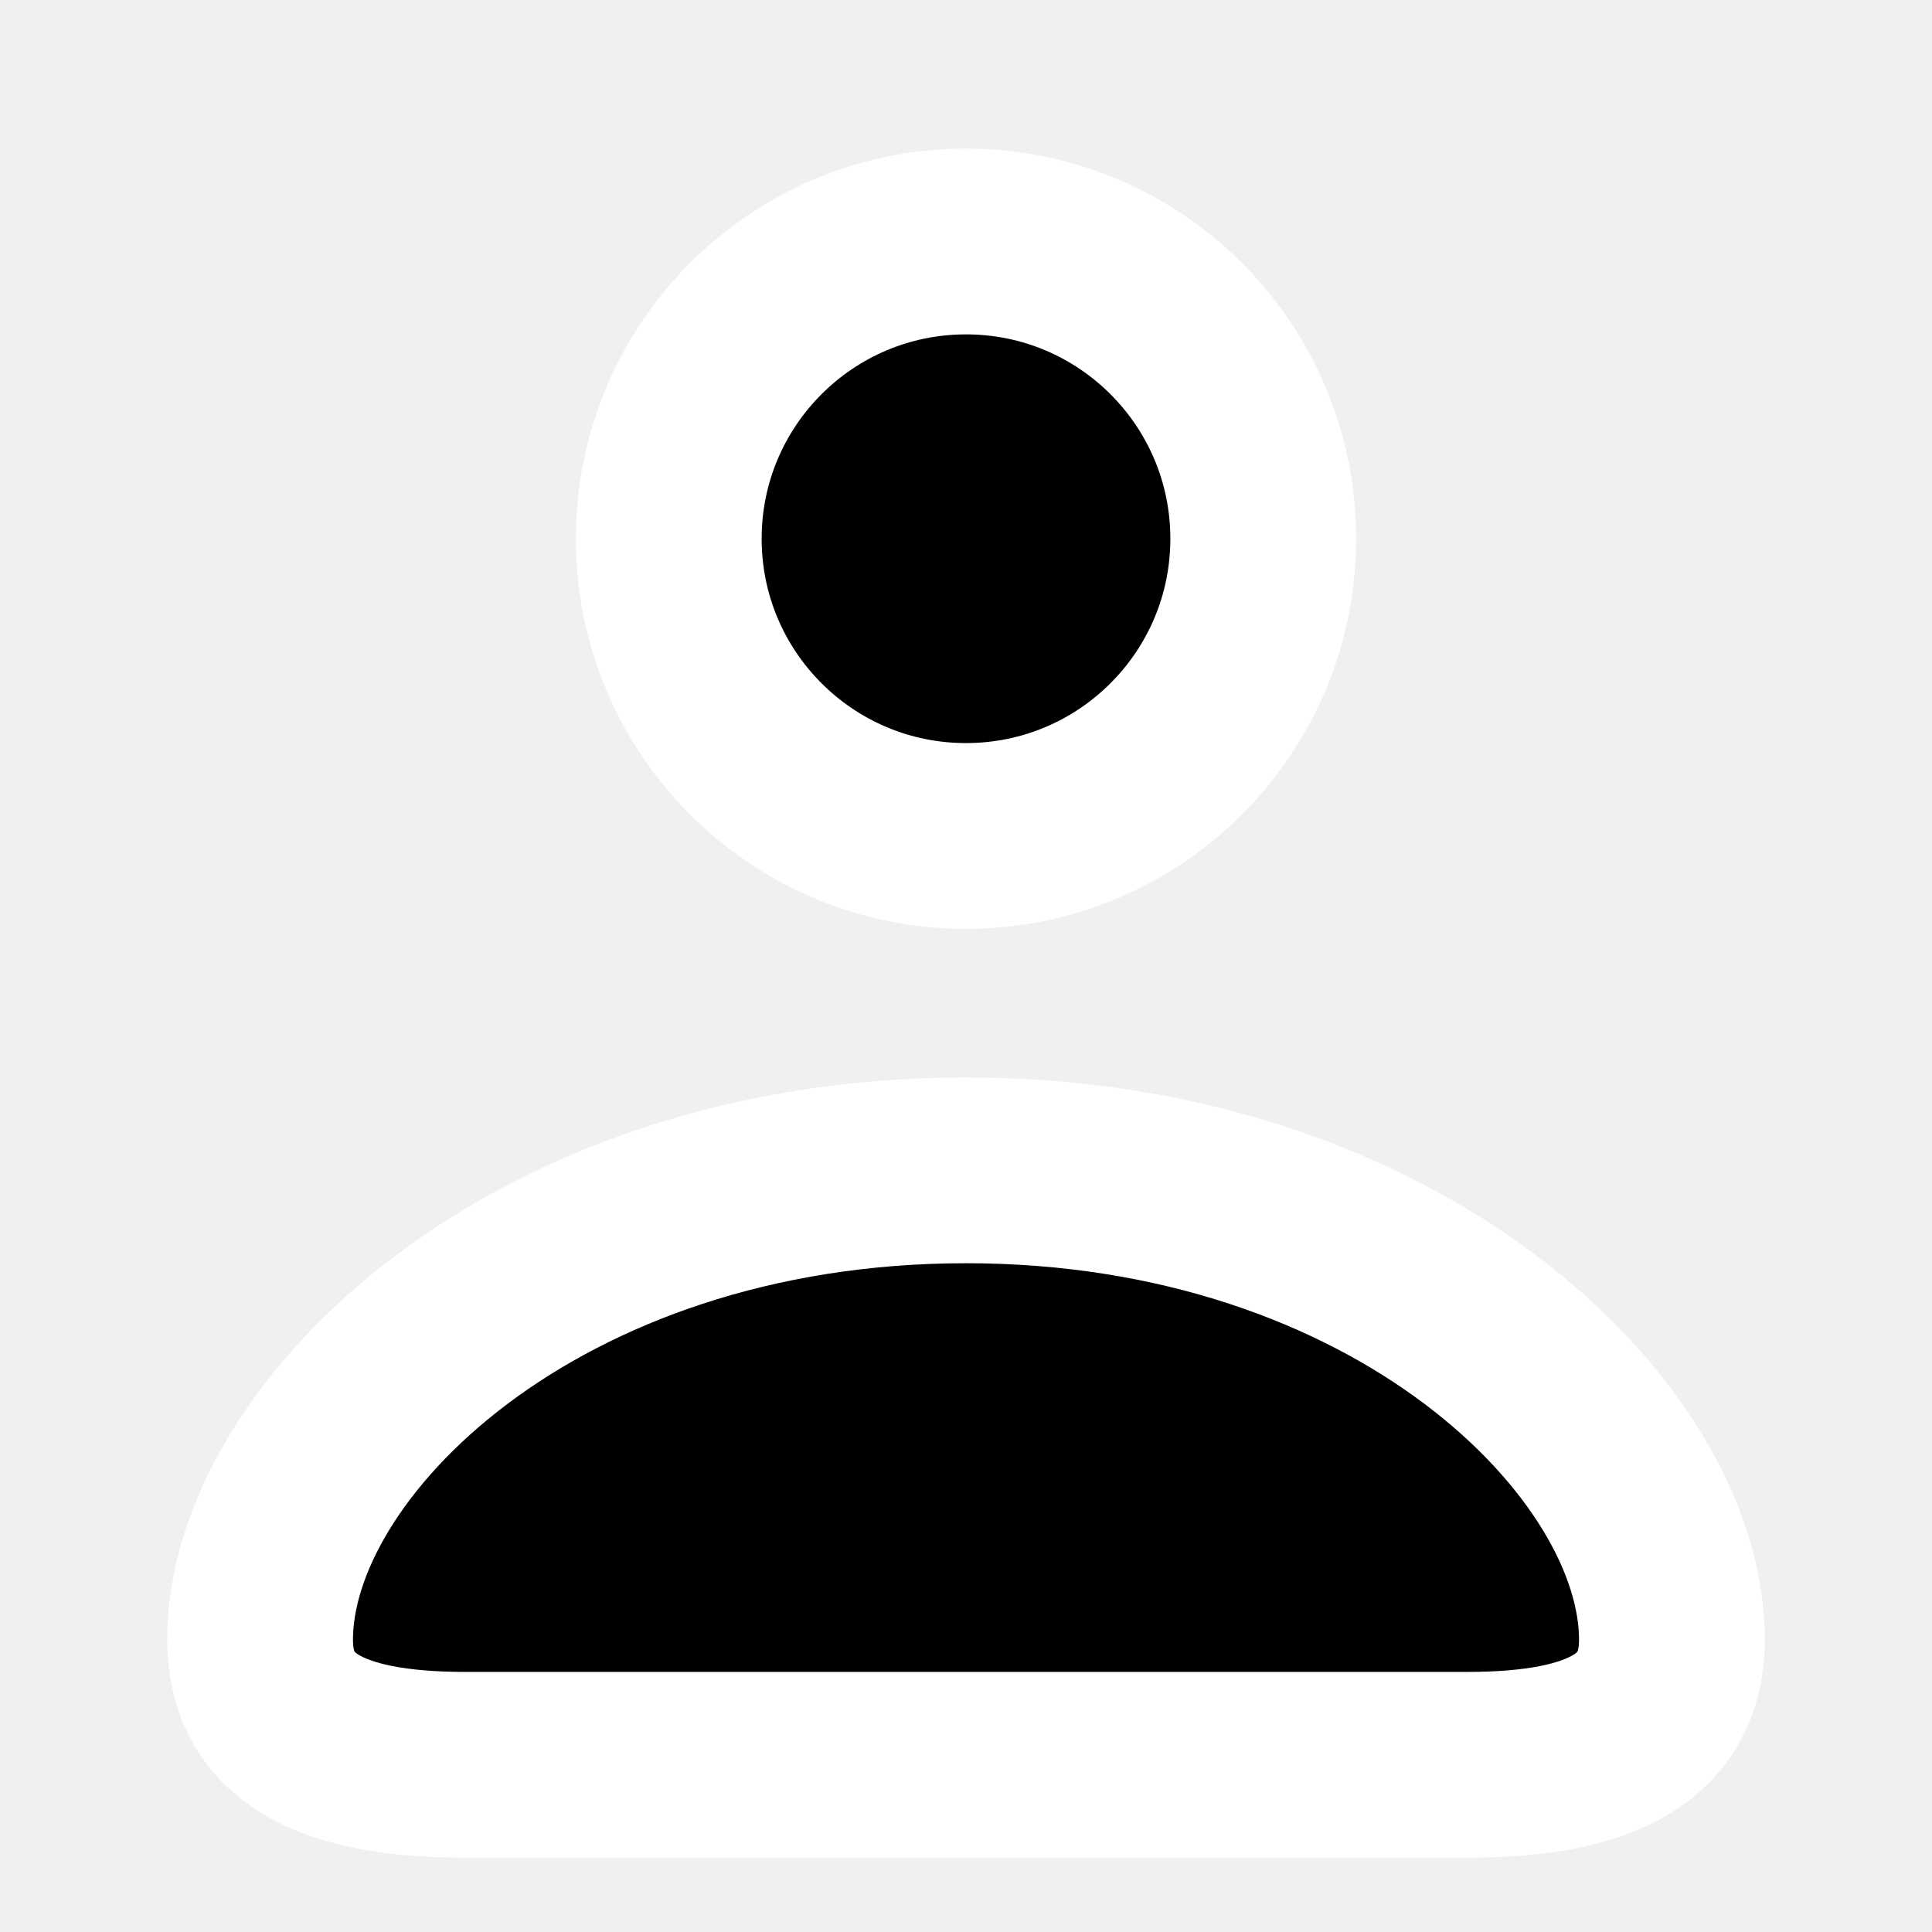
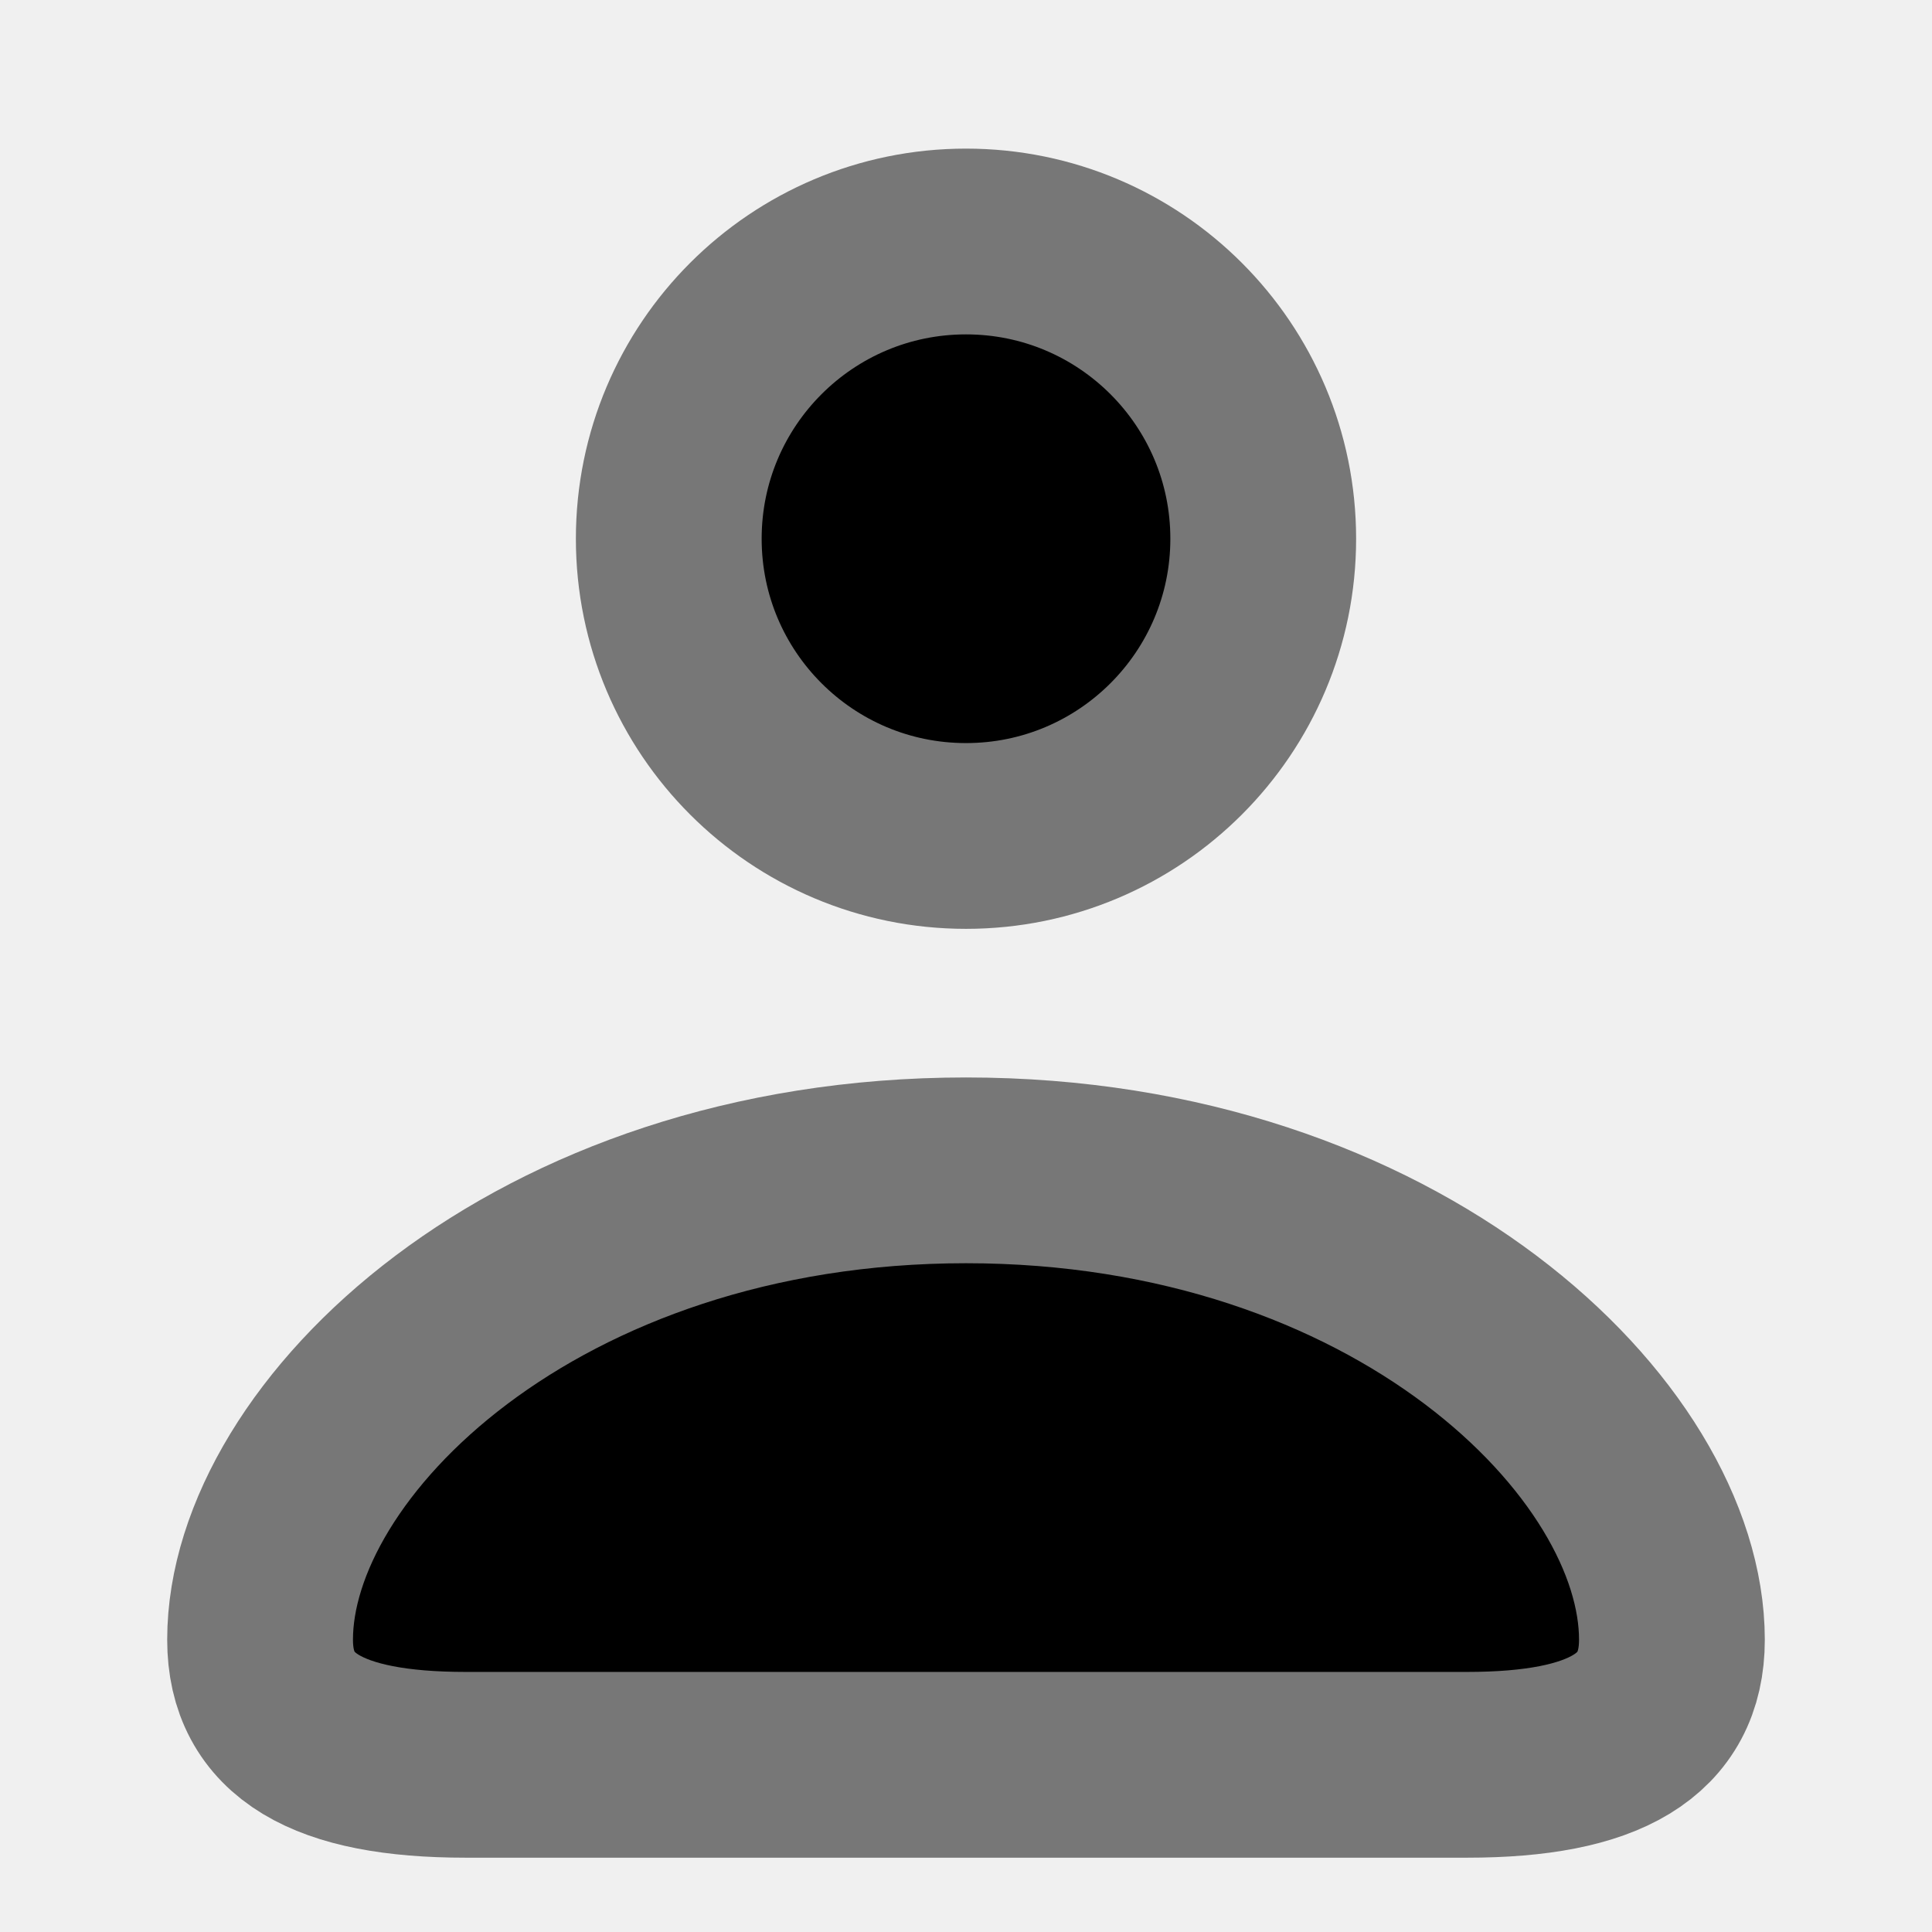
<svg xmlns="http://www.w3.org/2000/svg" aria-label="Profile" role="img" viewBox="0 0 26 26" class="x1lliihq xffa9am x2lah0s x1jwls1v x1n2onr6 x17fnjtu x3egl4o" style="--fill: transparent; --height: 24px; --width: 24px;">
-   <circle cx="13" cy="7.25" r="4" stroke="white" stroke-width="2.5" />
-   <path d="M6.267 23.75H19.744C21.603 23.75 22.5 23.219 22.5 22.067C22.5 19.371 18.804 15.75 13 15.75C7.196 15.75 3.5 19.371 3.5 22.067C3.5 23.219 4.397 23.75 6.267 23.75Z" stroke="white" stroke-width="2.5" />
+   <circle cx="13" cy="7.25" r="4" stroke="#777" stroke-width="2.5" />
+   <path d="M6.267 23.75H19.744C21.603 23.75 22.5 23.219 22.5 22.067C22.5 19.371 18.804 15.75 13 15.75C7.196 15.75 3.5 19.371 3.5 22.067C3.5 23.219 4.397 23.75 6.267 23.75Z" stroke="#777" stroke-width="2.5" />
</svg>
